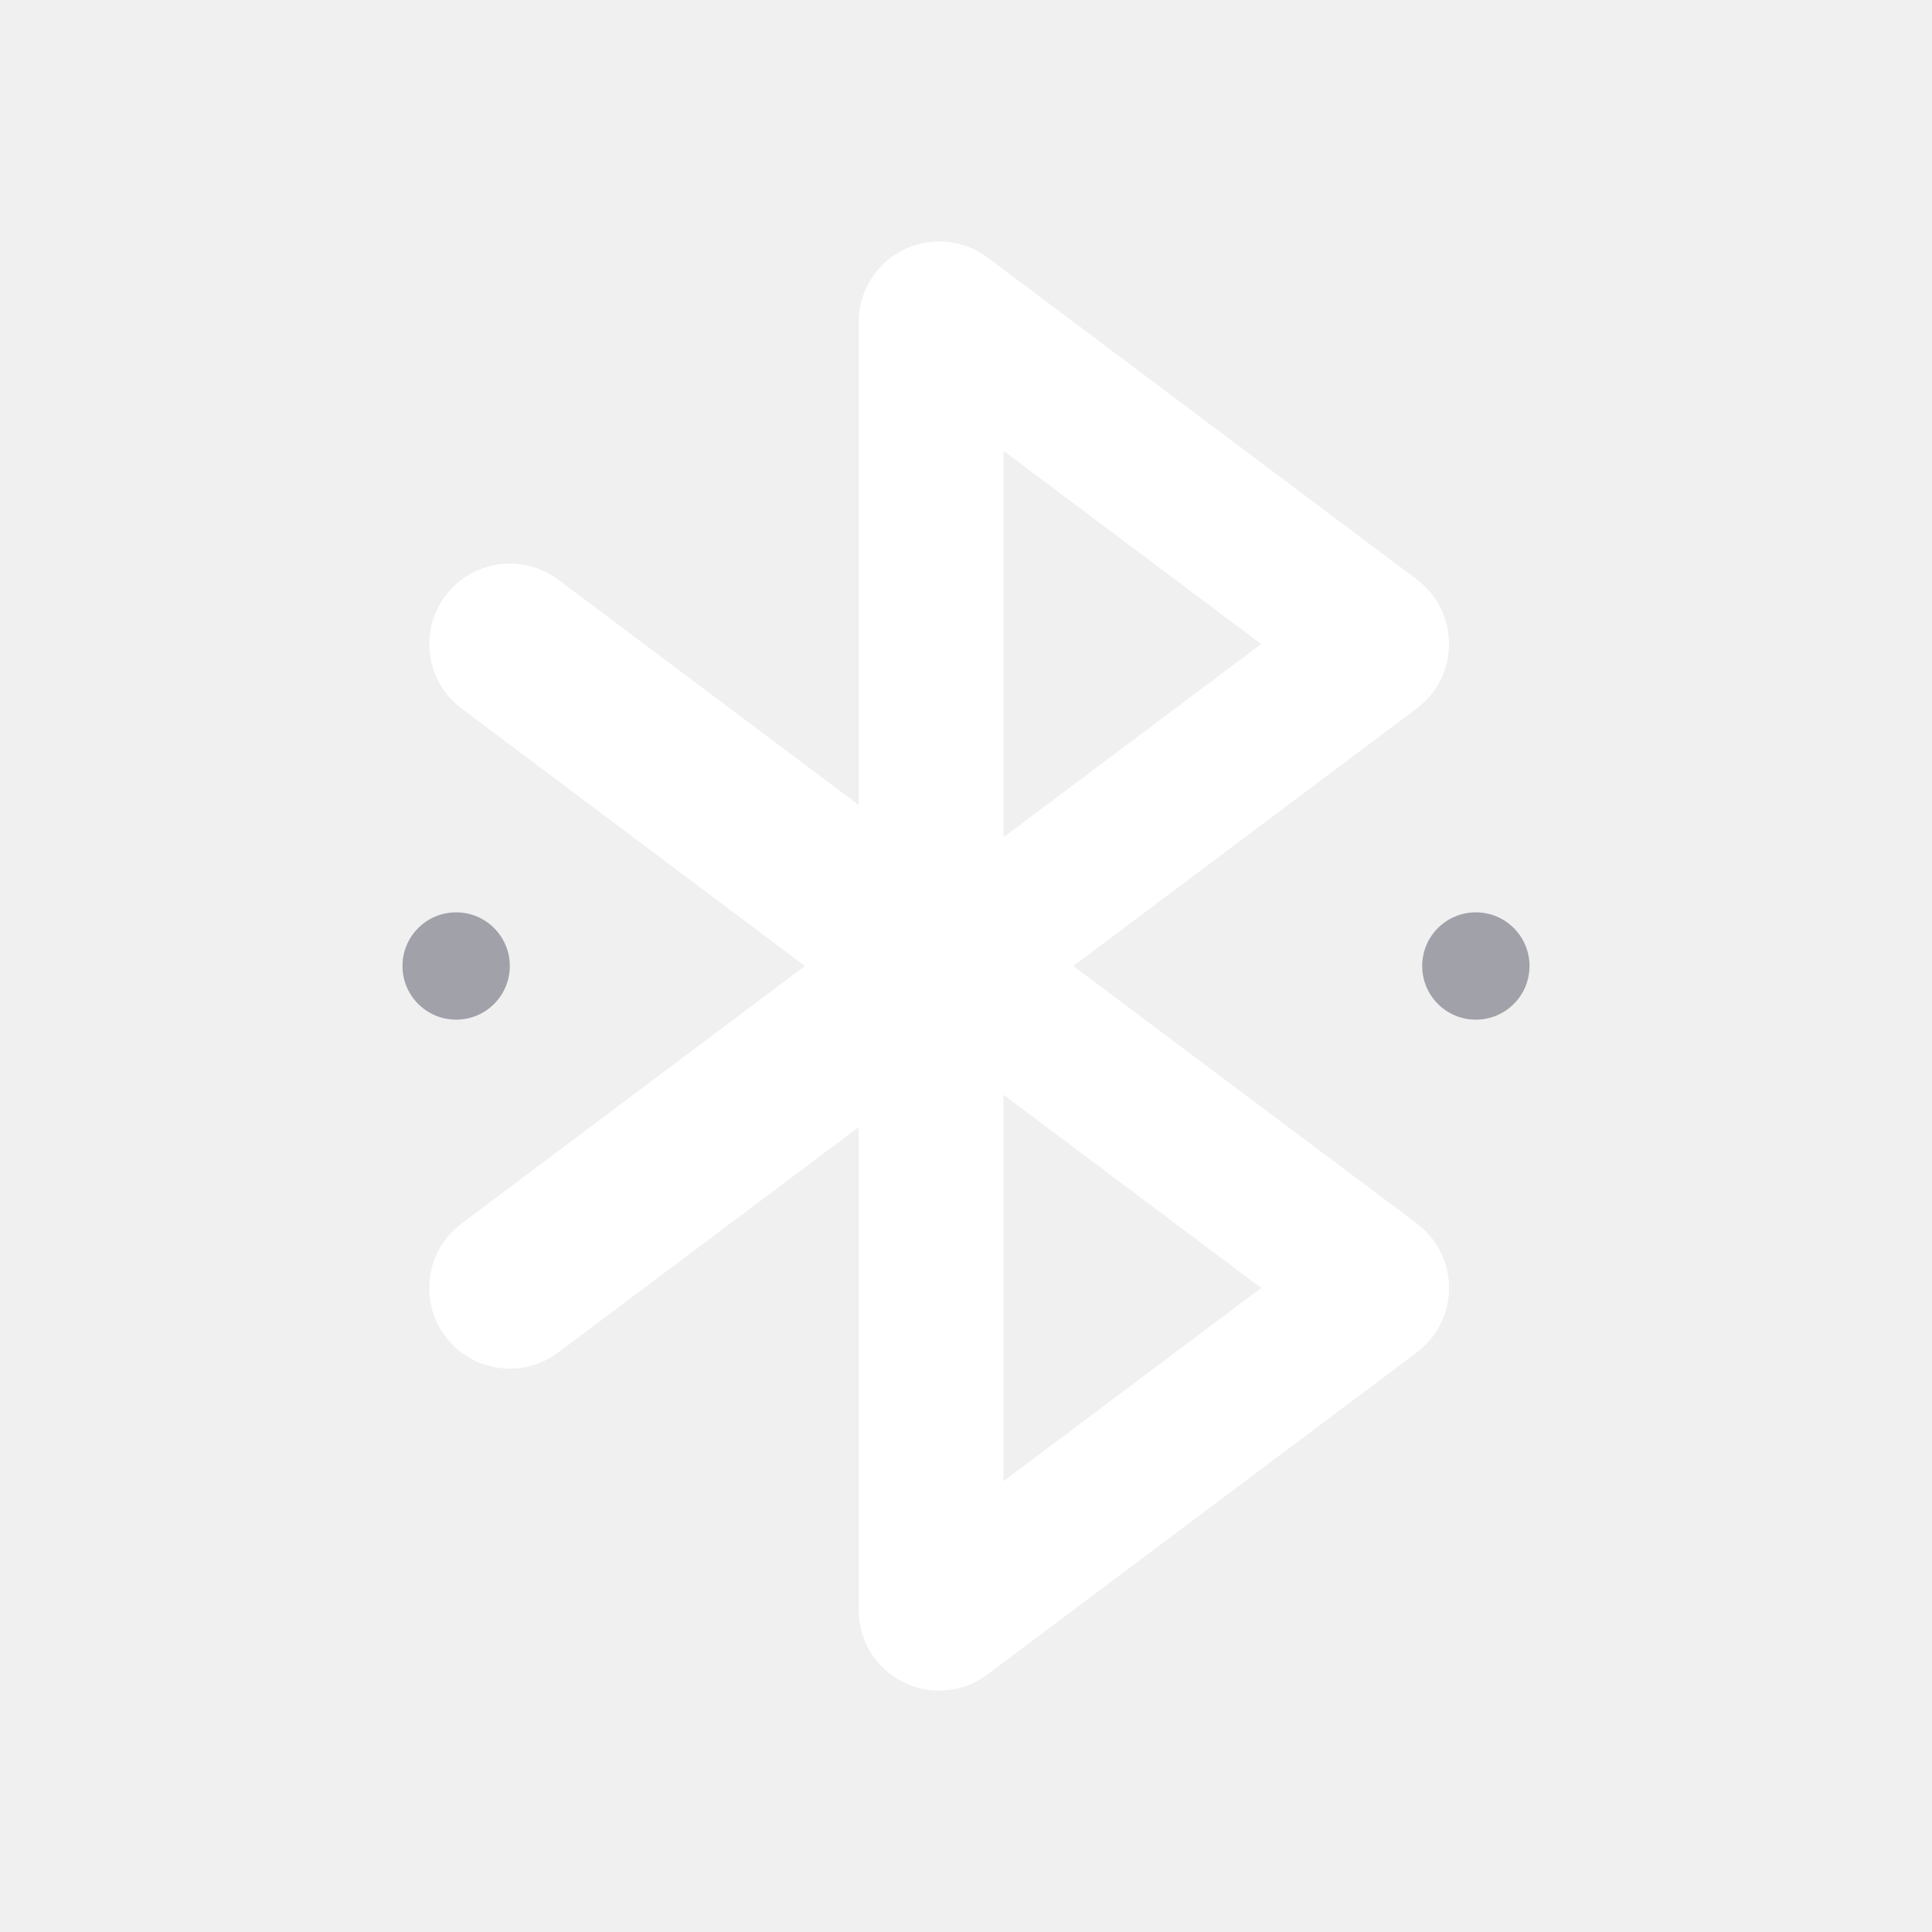
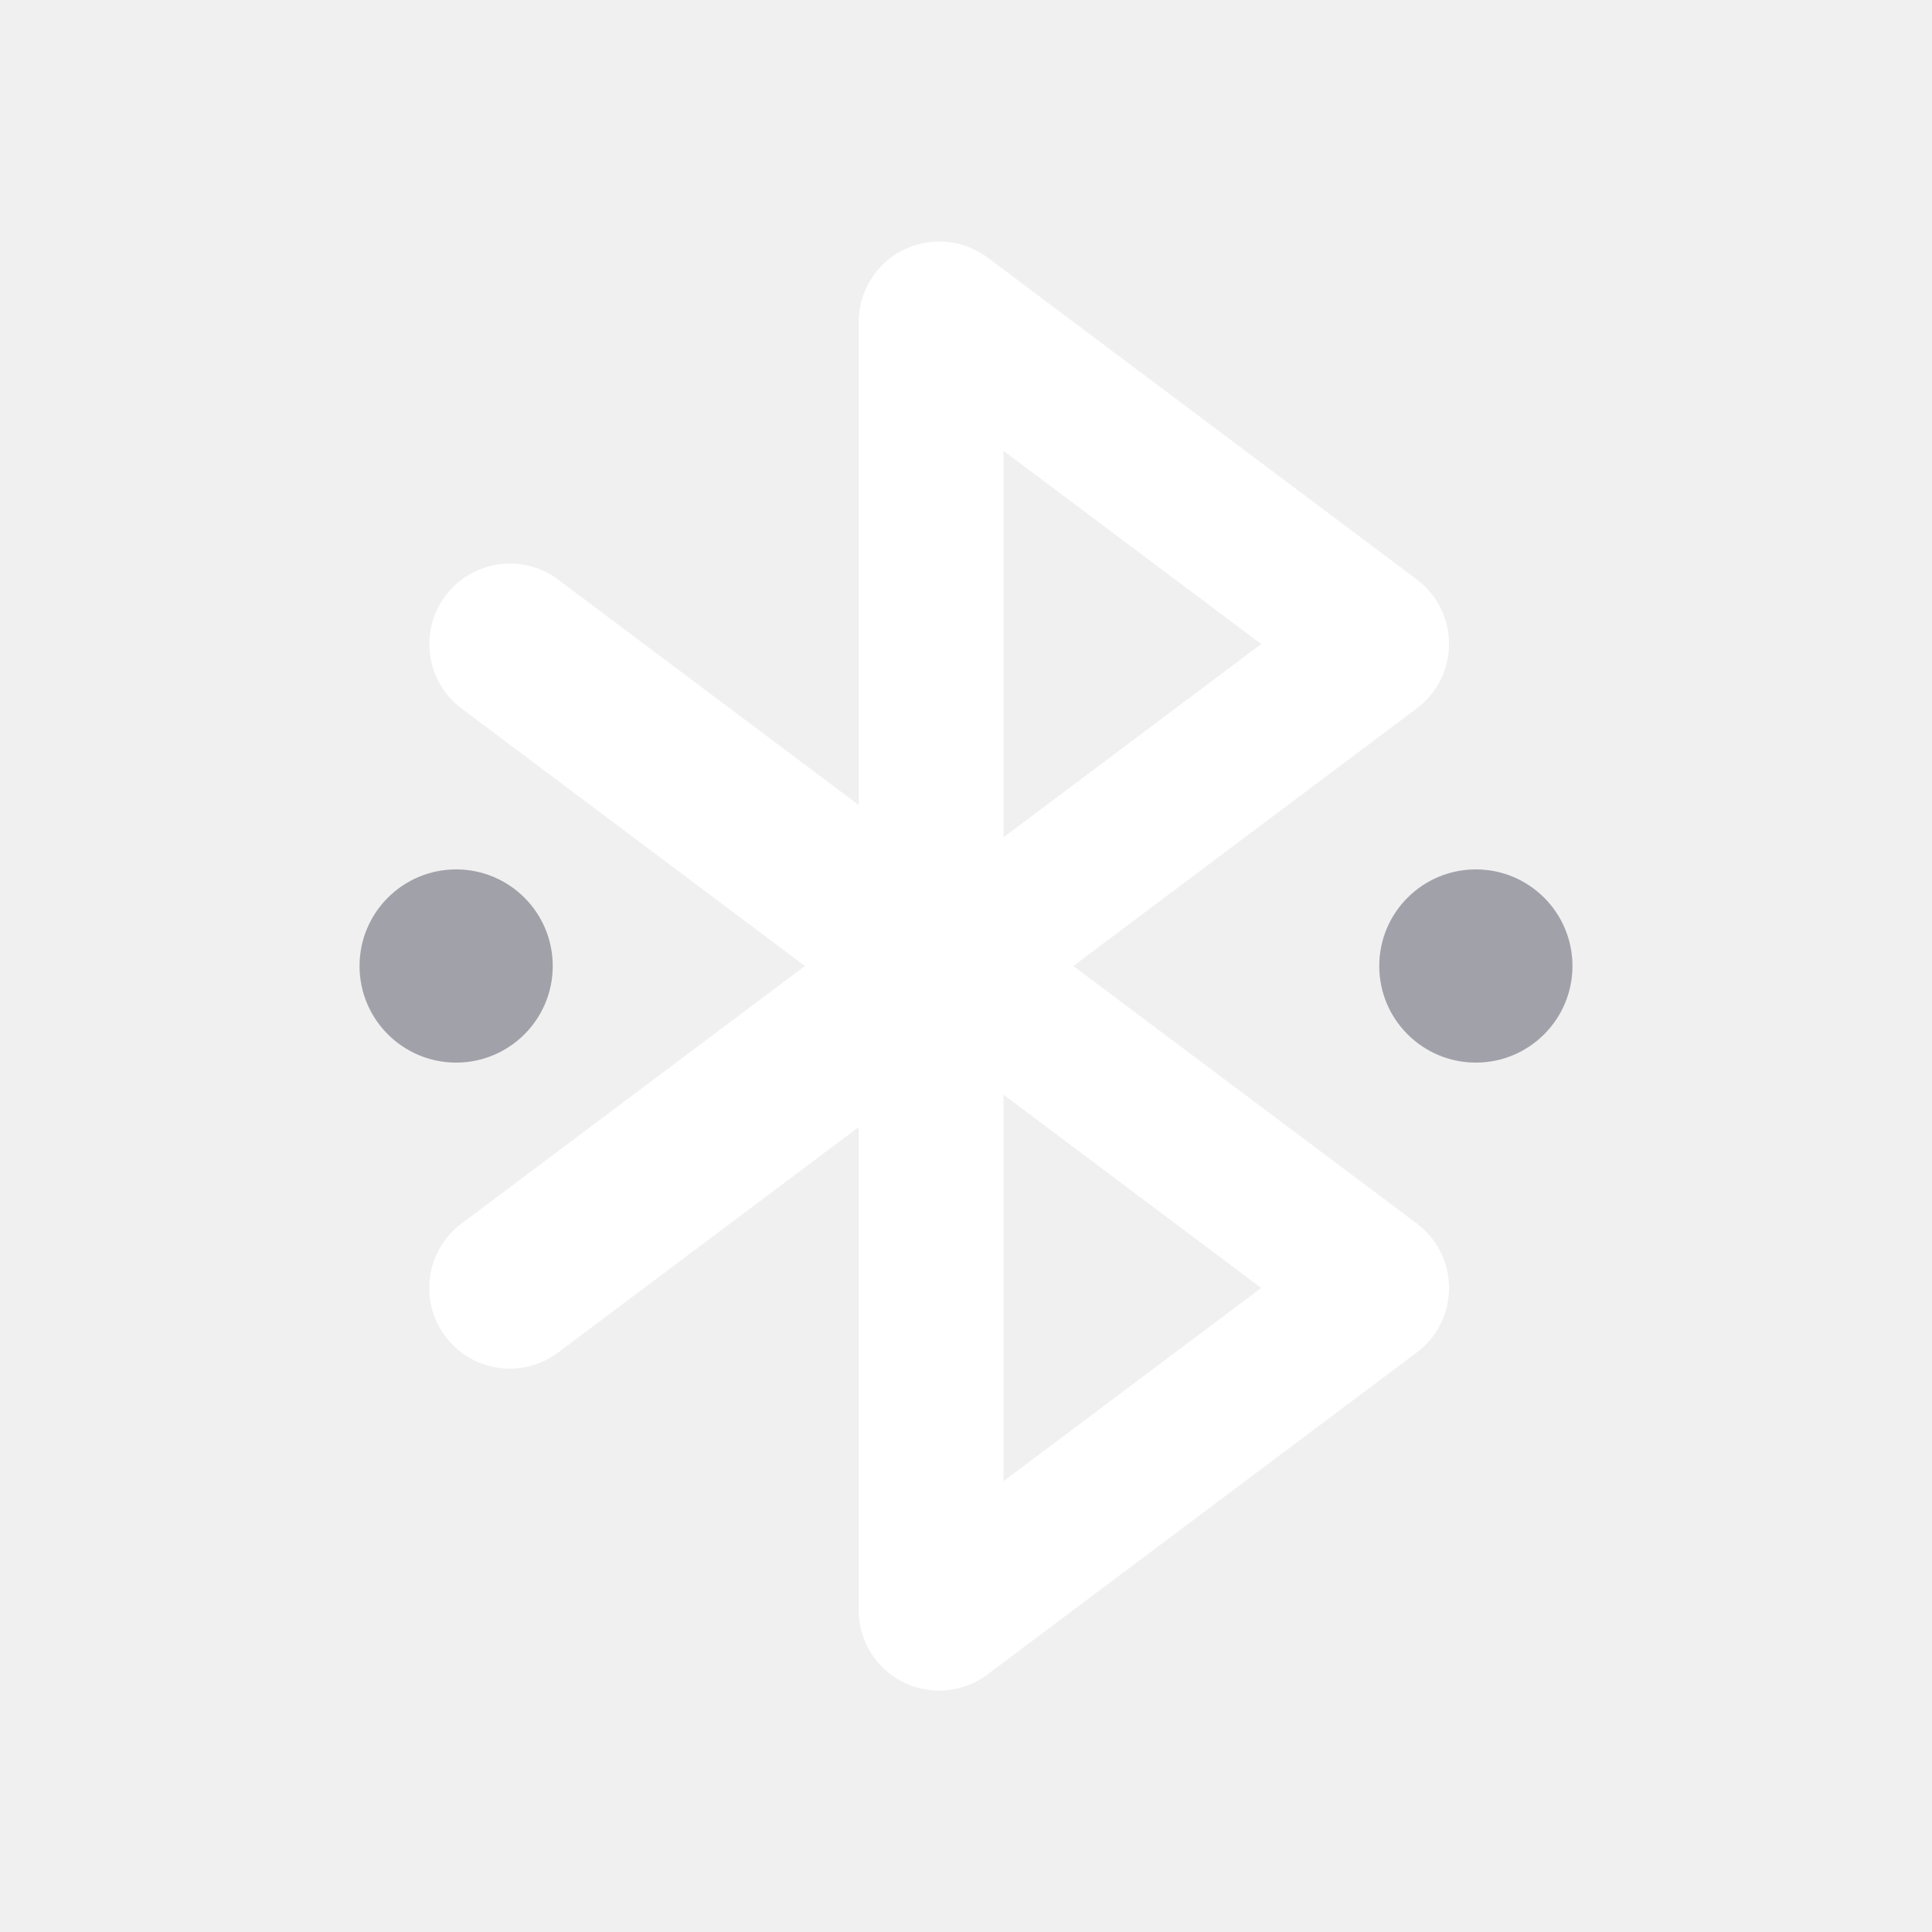
<svg xmlns="http://www.w3.org/2000/svg" viewBox="0 0 200 200">
  <path fill="#FFFFFF" d="M103.89,46.67l26.67,20l-26.67,20v-3.33V46.67 M103.89,113.33l26.67,20l-26.67,20v-36.67V113.33 M97.23,25 c-2.53,0-5.04,1.15-6.67,3.33c-1.08,1.44-1.67,3.2-1.67,5v50L57.78,60c-1.5-1.12-3.25-1.66-4.99-1.66c-2.54,0-5.04,1.15-6.68,3.34 c-2.76,3.68-2.01,8.9,1.67,11.66L83.33,100l-35.56,26.67c-3.68,2.76-4.43,7.98-1.67,11.67c1.64,2.19,4.14,3.34,6.68,3.34 c1.74,0,3.49-0.54,4.99-1.66c0,0,0.01,0,0.01-0.01l31.11-23.33v50c0,4.6,3.73,8.33,8.33,8.33c1.8,0,3.56-0.58,5-1.67L146.67,140 c3.68-2.76,4.43-7.98,1.67-11.67c-0.47-0.63-1.03-1.19-1.67-1.67L111.11,100l35.56-26.67c3.68-2.76,4.43-7.98,1.67-11.67 c-0.47-0.63-1.03-1.19-1.67-1.67l-44.44-33.33C100.72,25.54,98.97,25,97.23,25L97.23,25z" />
-   <circle cx="47.22" cy="100" r="5.555" fill="#A1A1AA" />
-   <circle cx="152.78" cy="100" r="5.555" fill="#A1A1AA" />
+   <circle cx="47.22" cy="100" r="10" fill="#A1A1AA" />
+   <circle cx="152.78" cy="100" r="10" fill="#A1A1AA" />
</svg>
